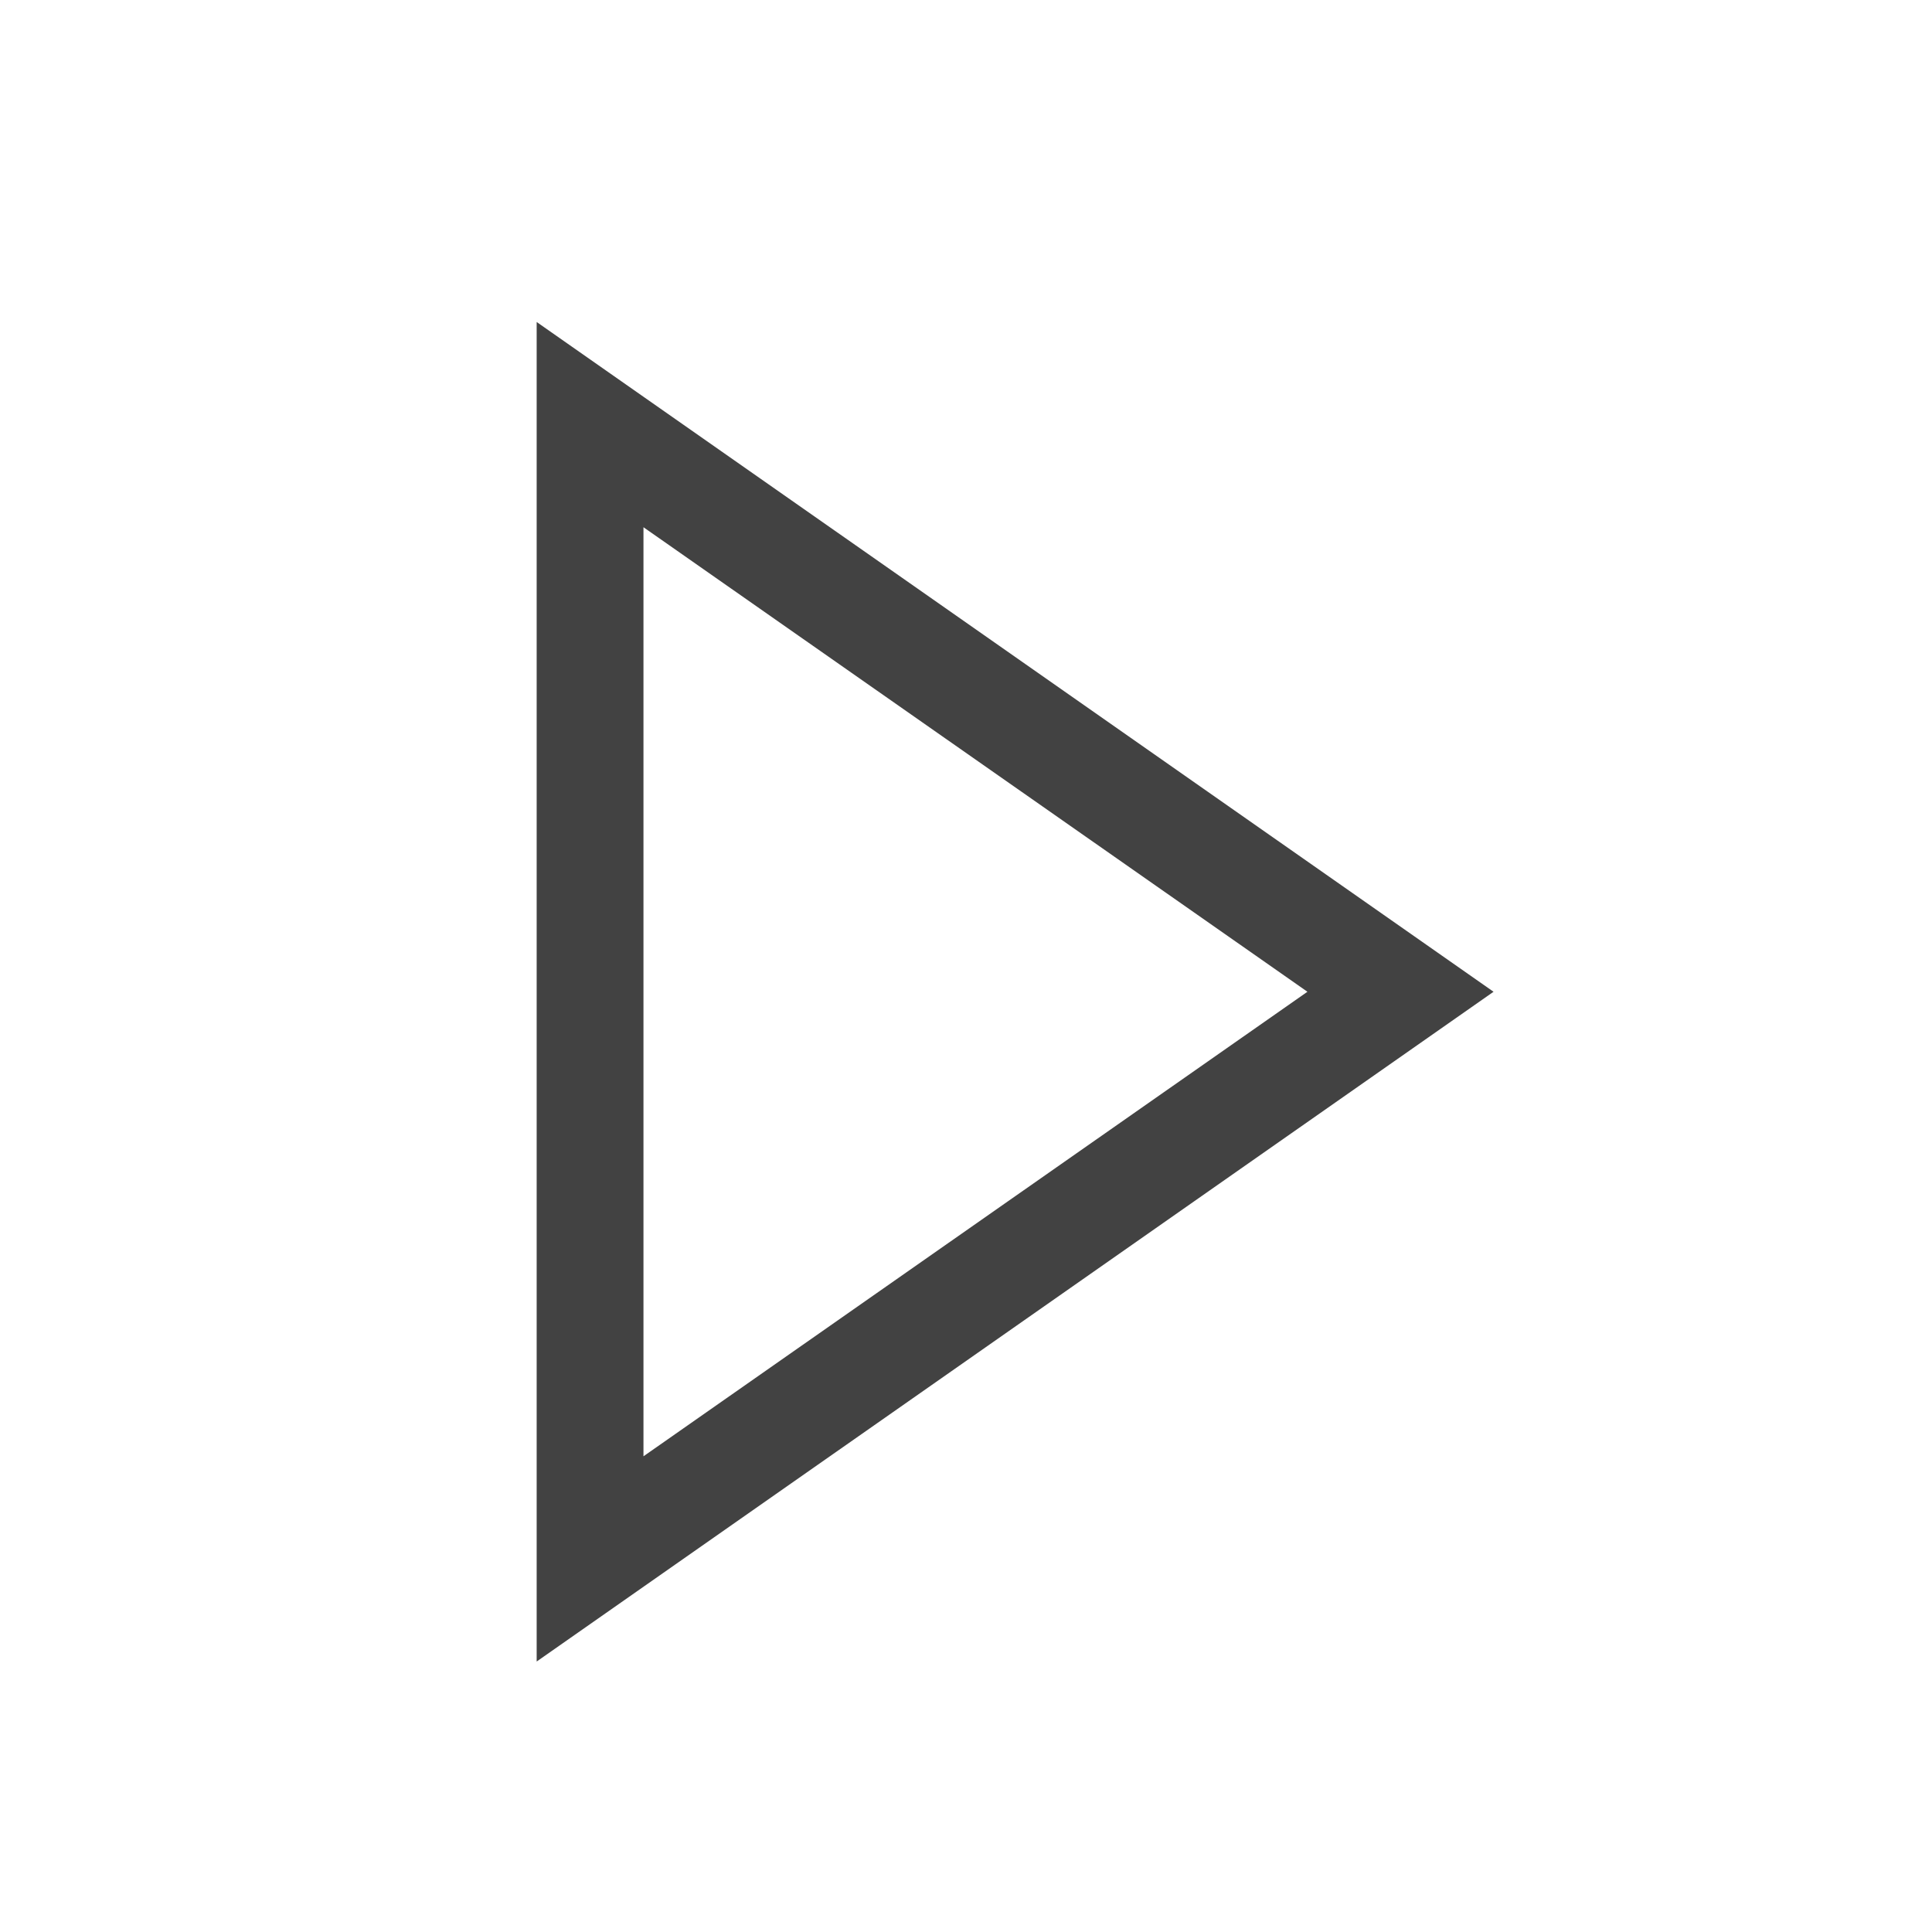
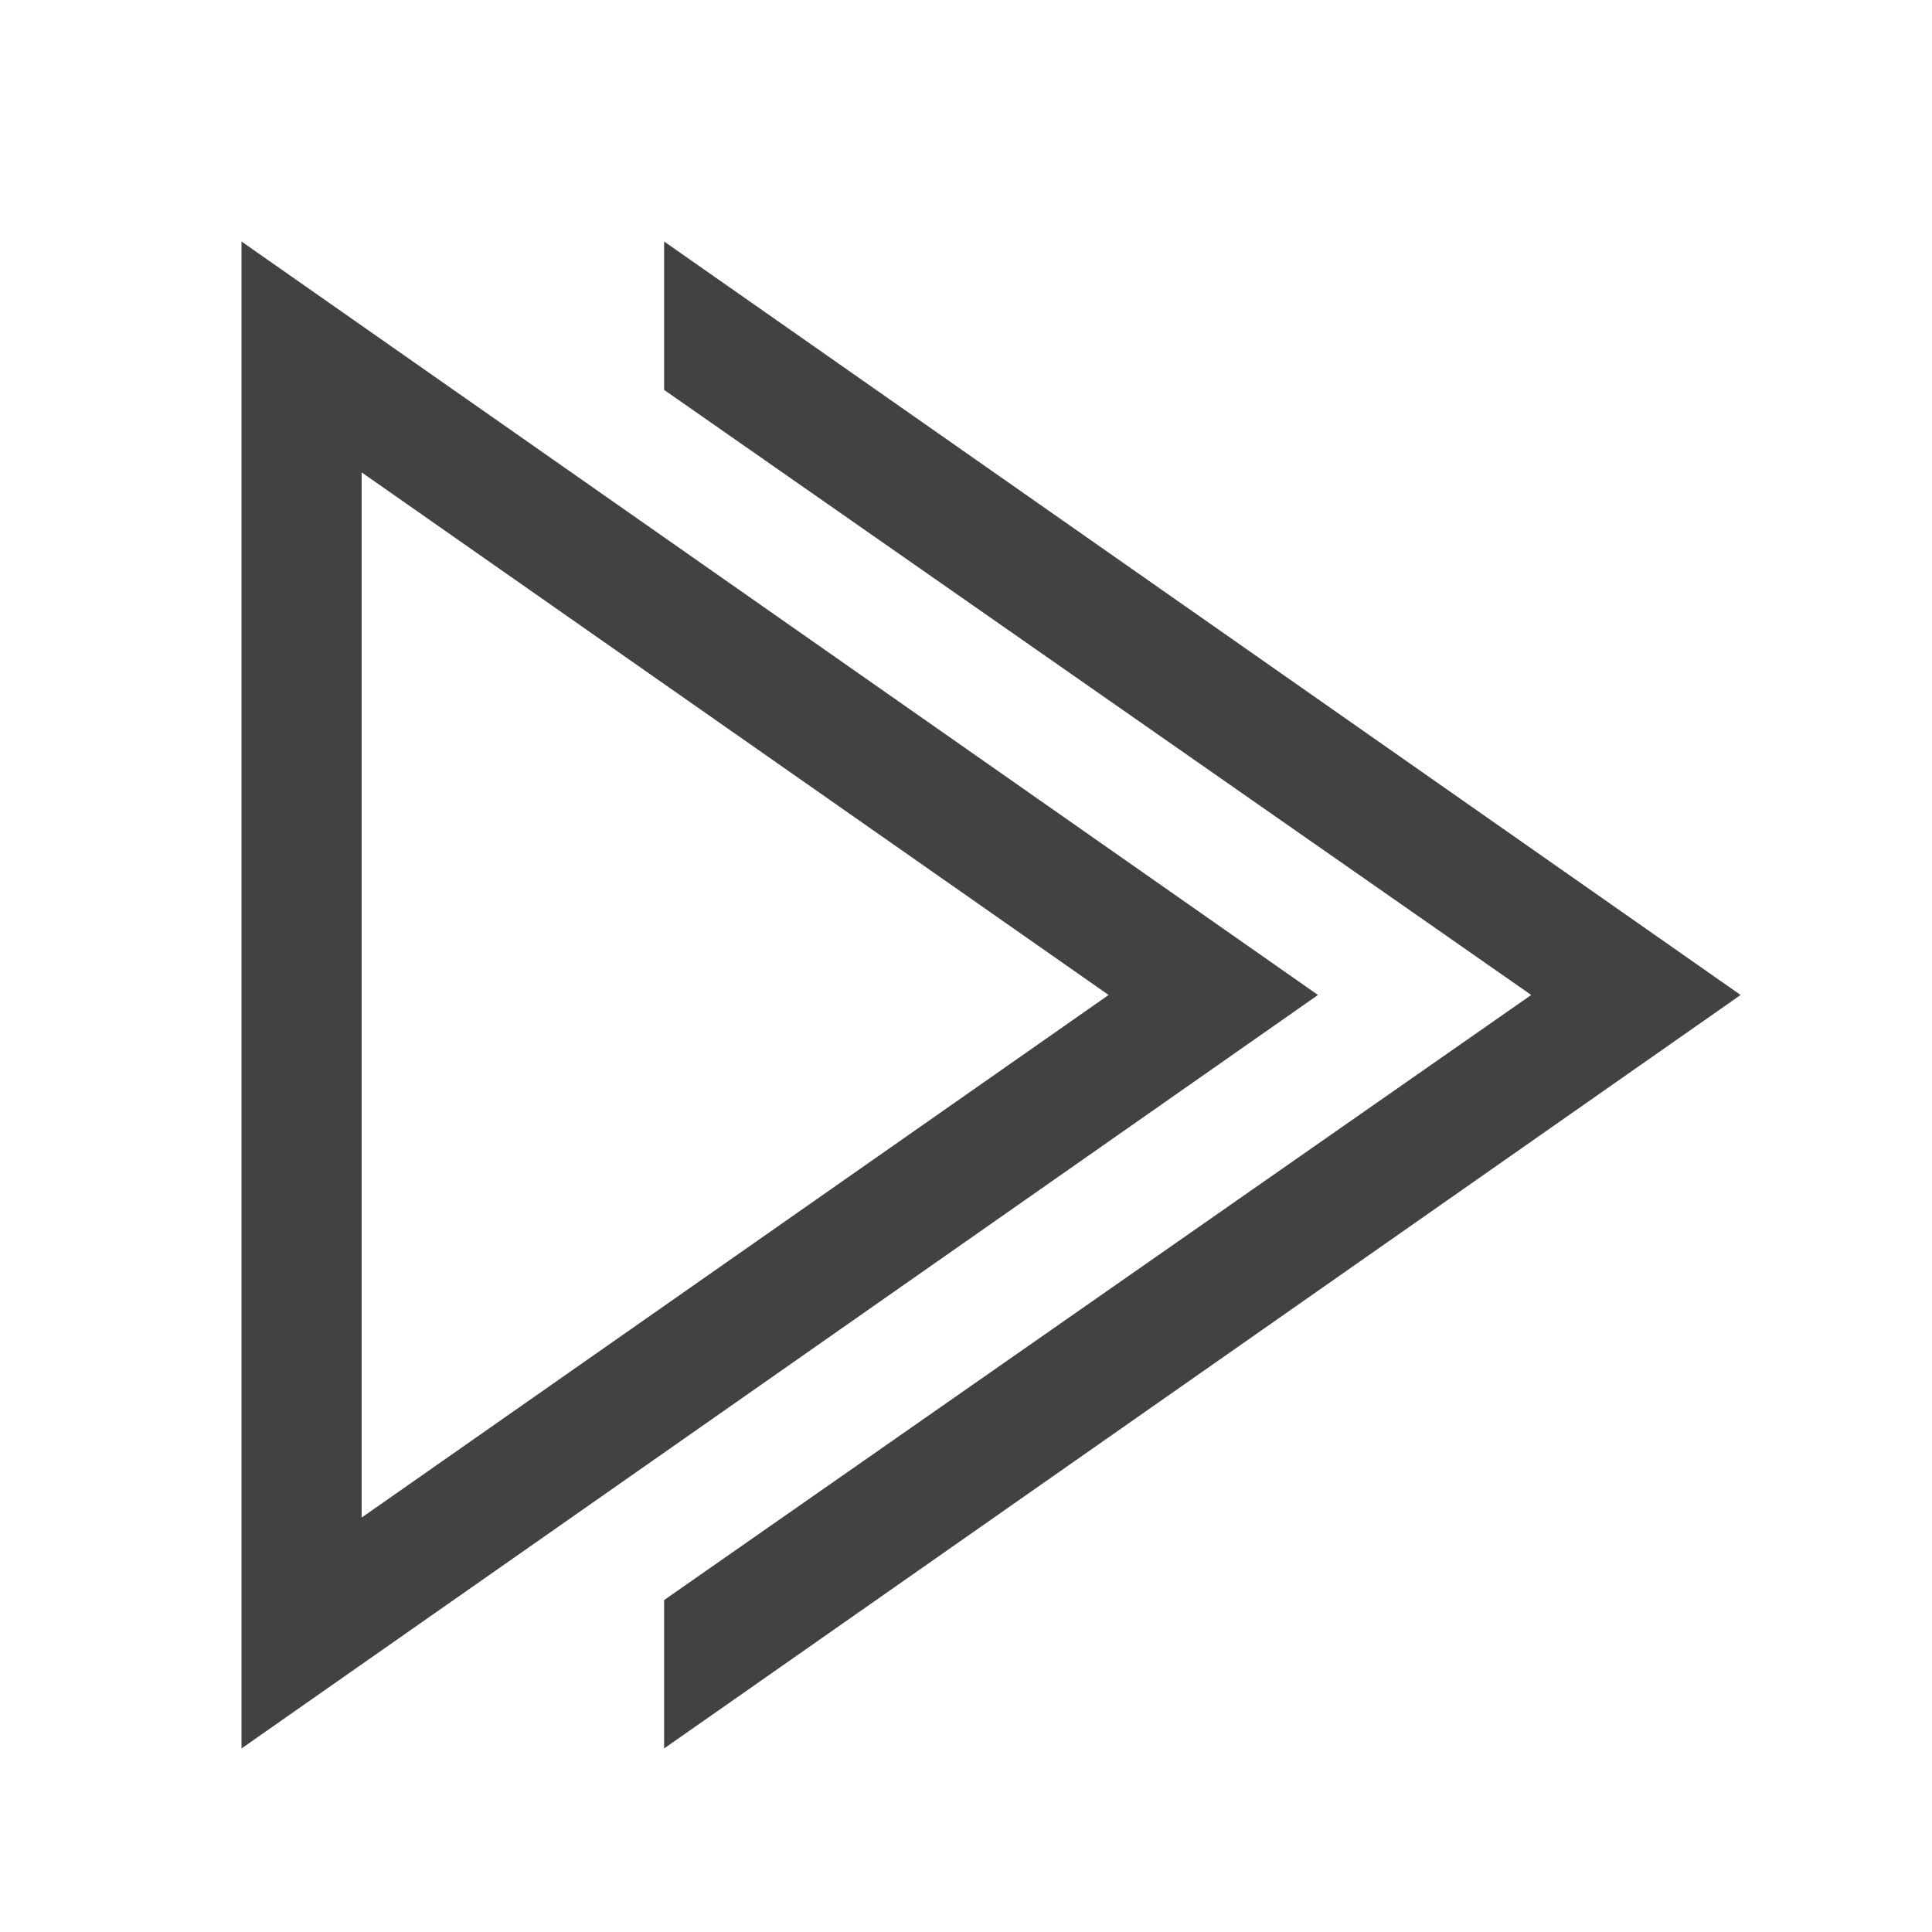
- <svg xmlns="http://www.w3.org/2000/svg" width="16" height="16" viewBox="-1 -1 18 18" fill="none">
-   <path fill-rule="evenodd" clip-rule="evenodd" d="M4 2V14.48L12.915 8.24L4 2ZM11.181 8.24L4.995 12.568V3.912L11.181 8.24Z" fill="#424242" />
+ <svg xmlns="http://www.w3.org/2000/svg" width="16" height="16" viewBox="0 0 16 16" fill="none">
+   <path fill-rule="evenodd" clip-rule="evenodd" d="M10.915 8.24L2 14.48V2L10.915 8.24ZM2.995 12.568L9.181 8.24L2.995 3.912V12.568ZM5.5 14.48V13.251L12.681 8.24L5.5 3.229V2L14.415 8.24L5.5 14.48Z" fill="#424242" />
</svg>
